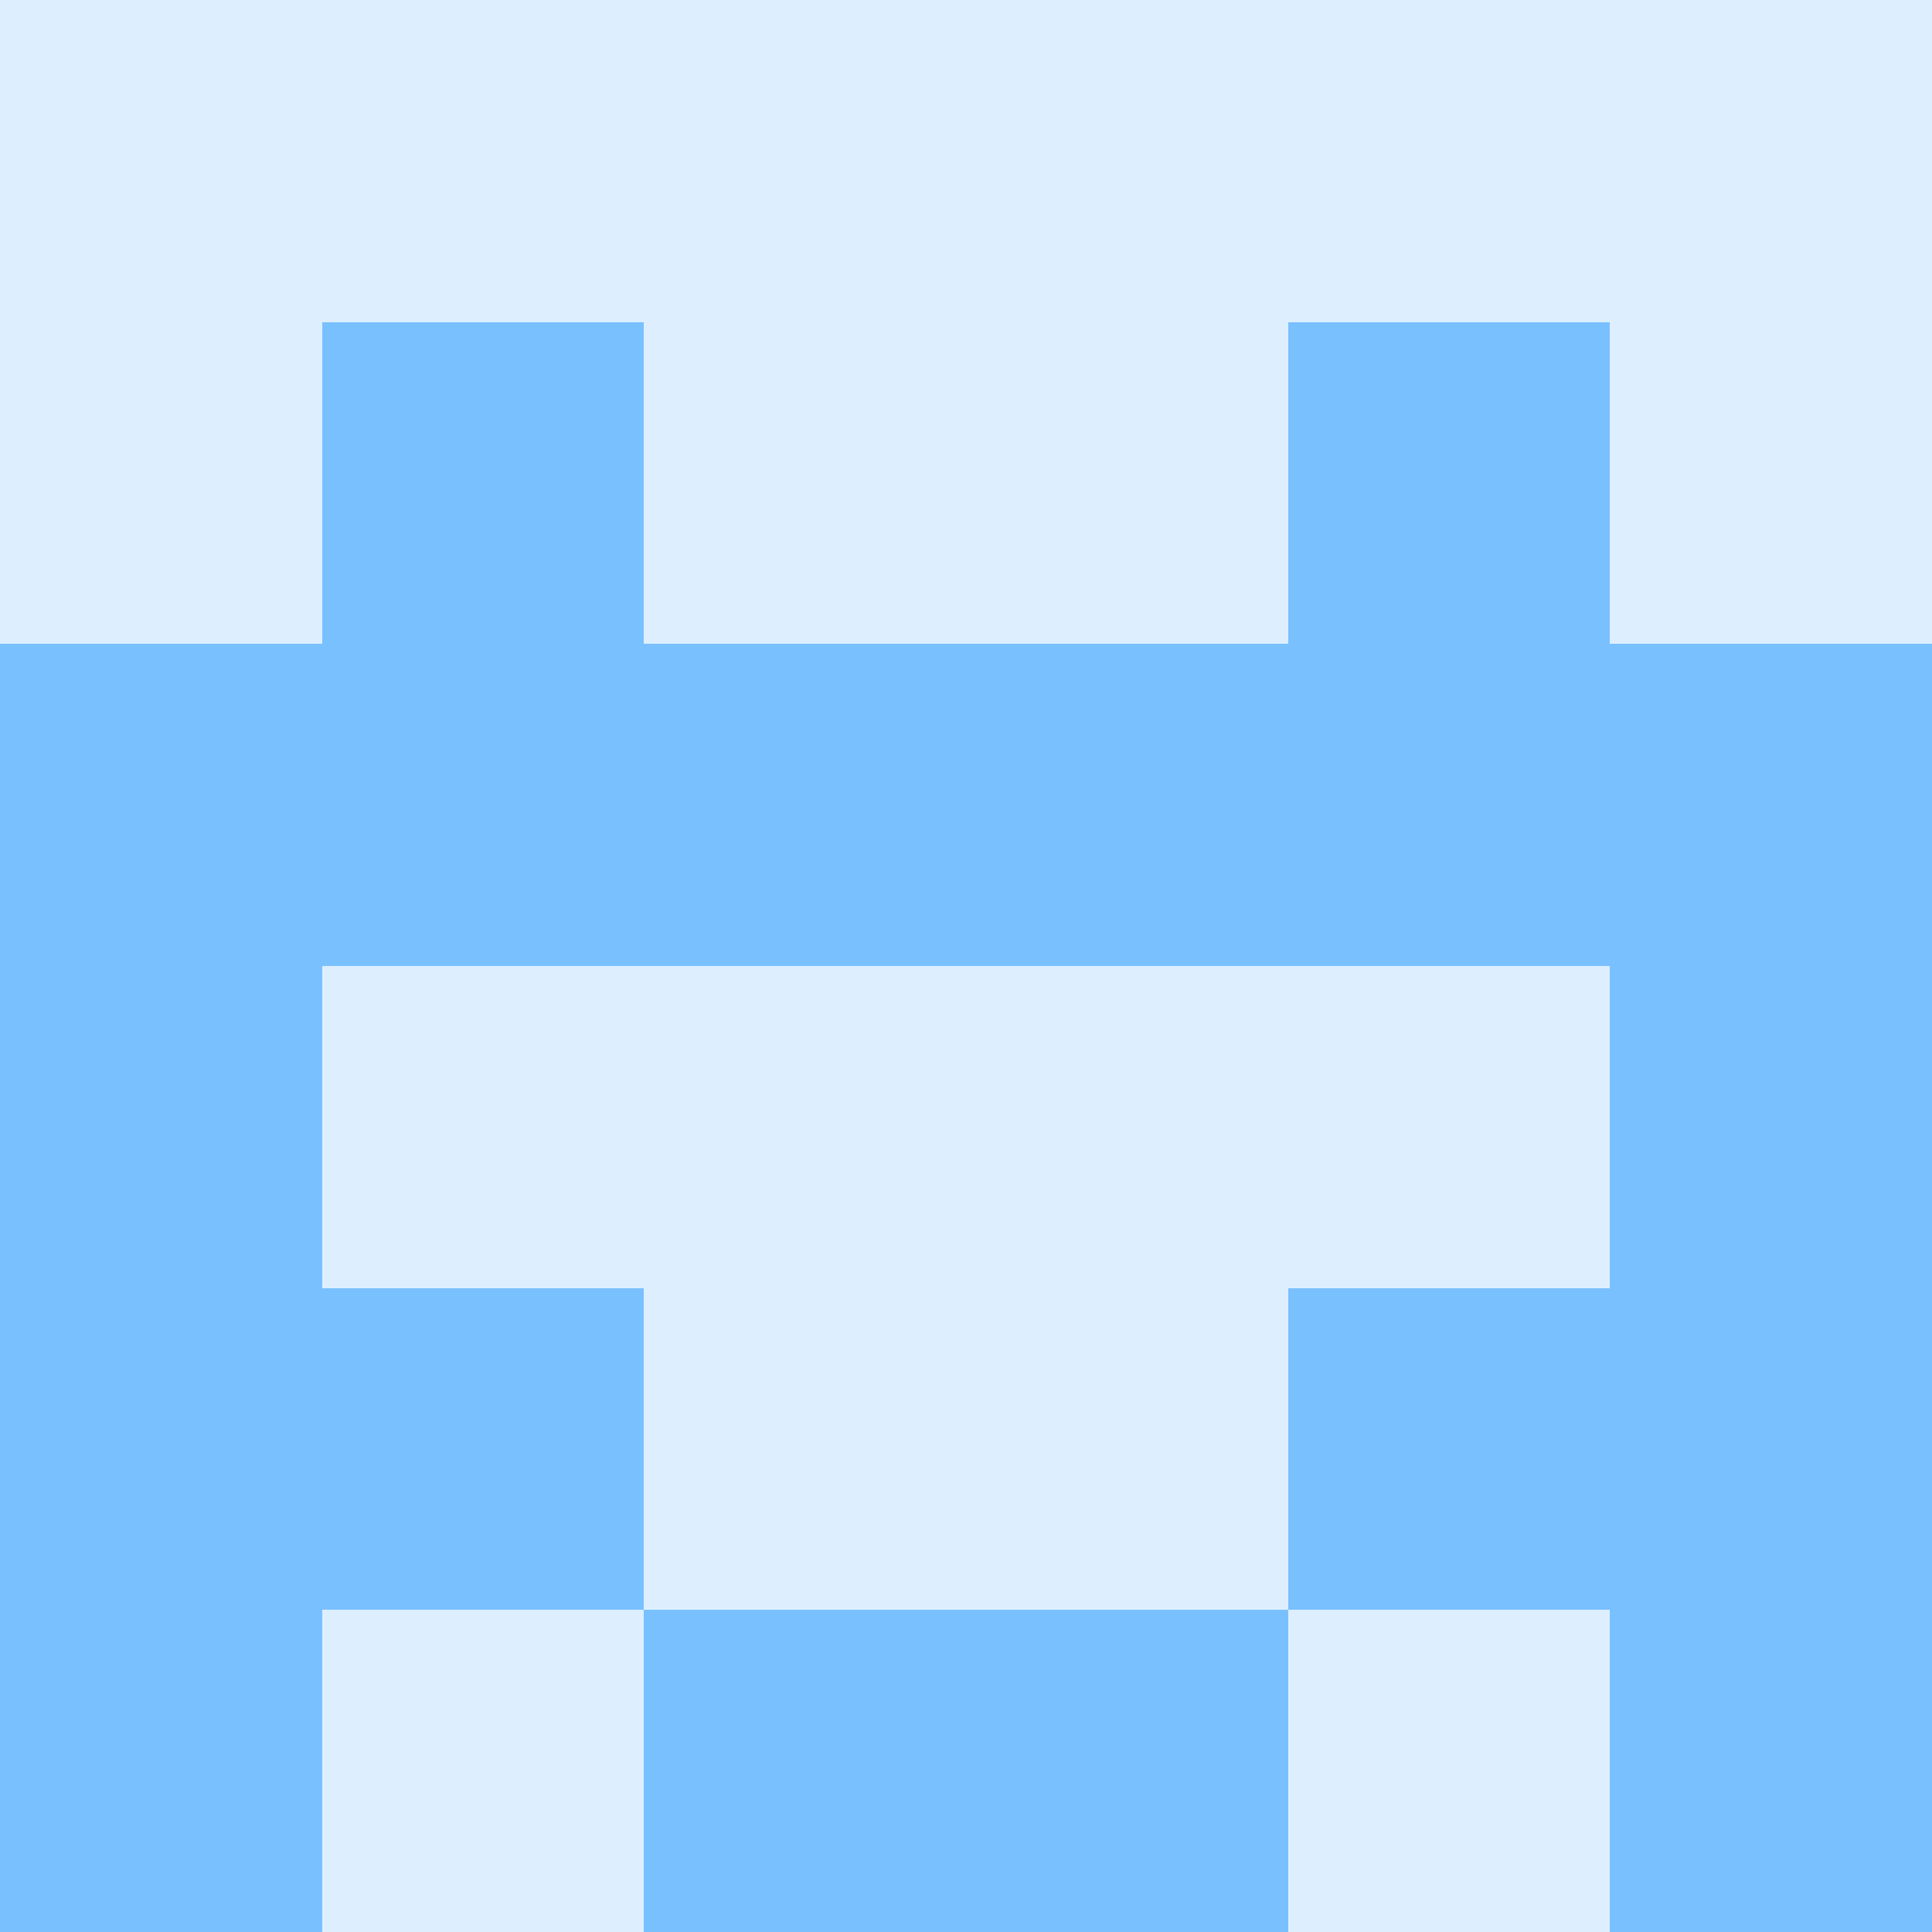
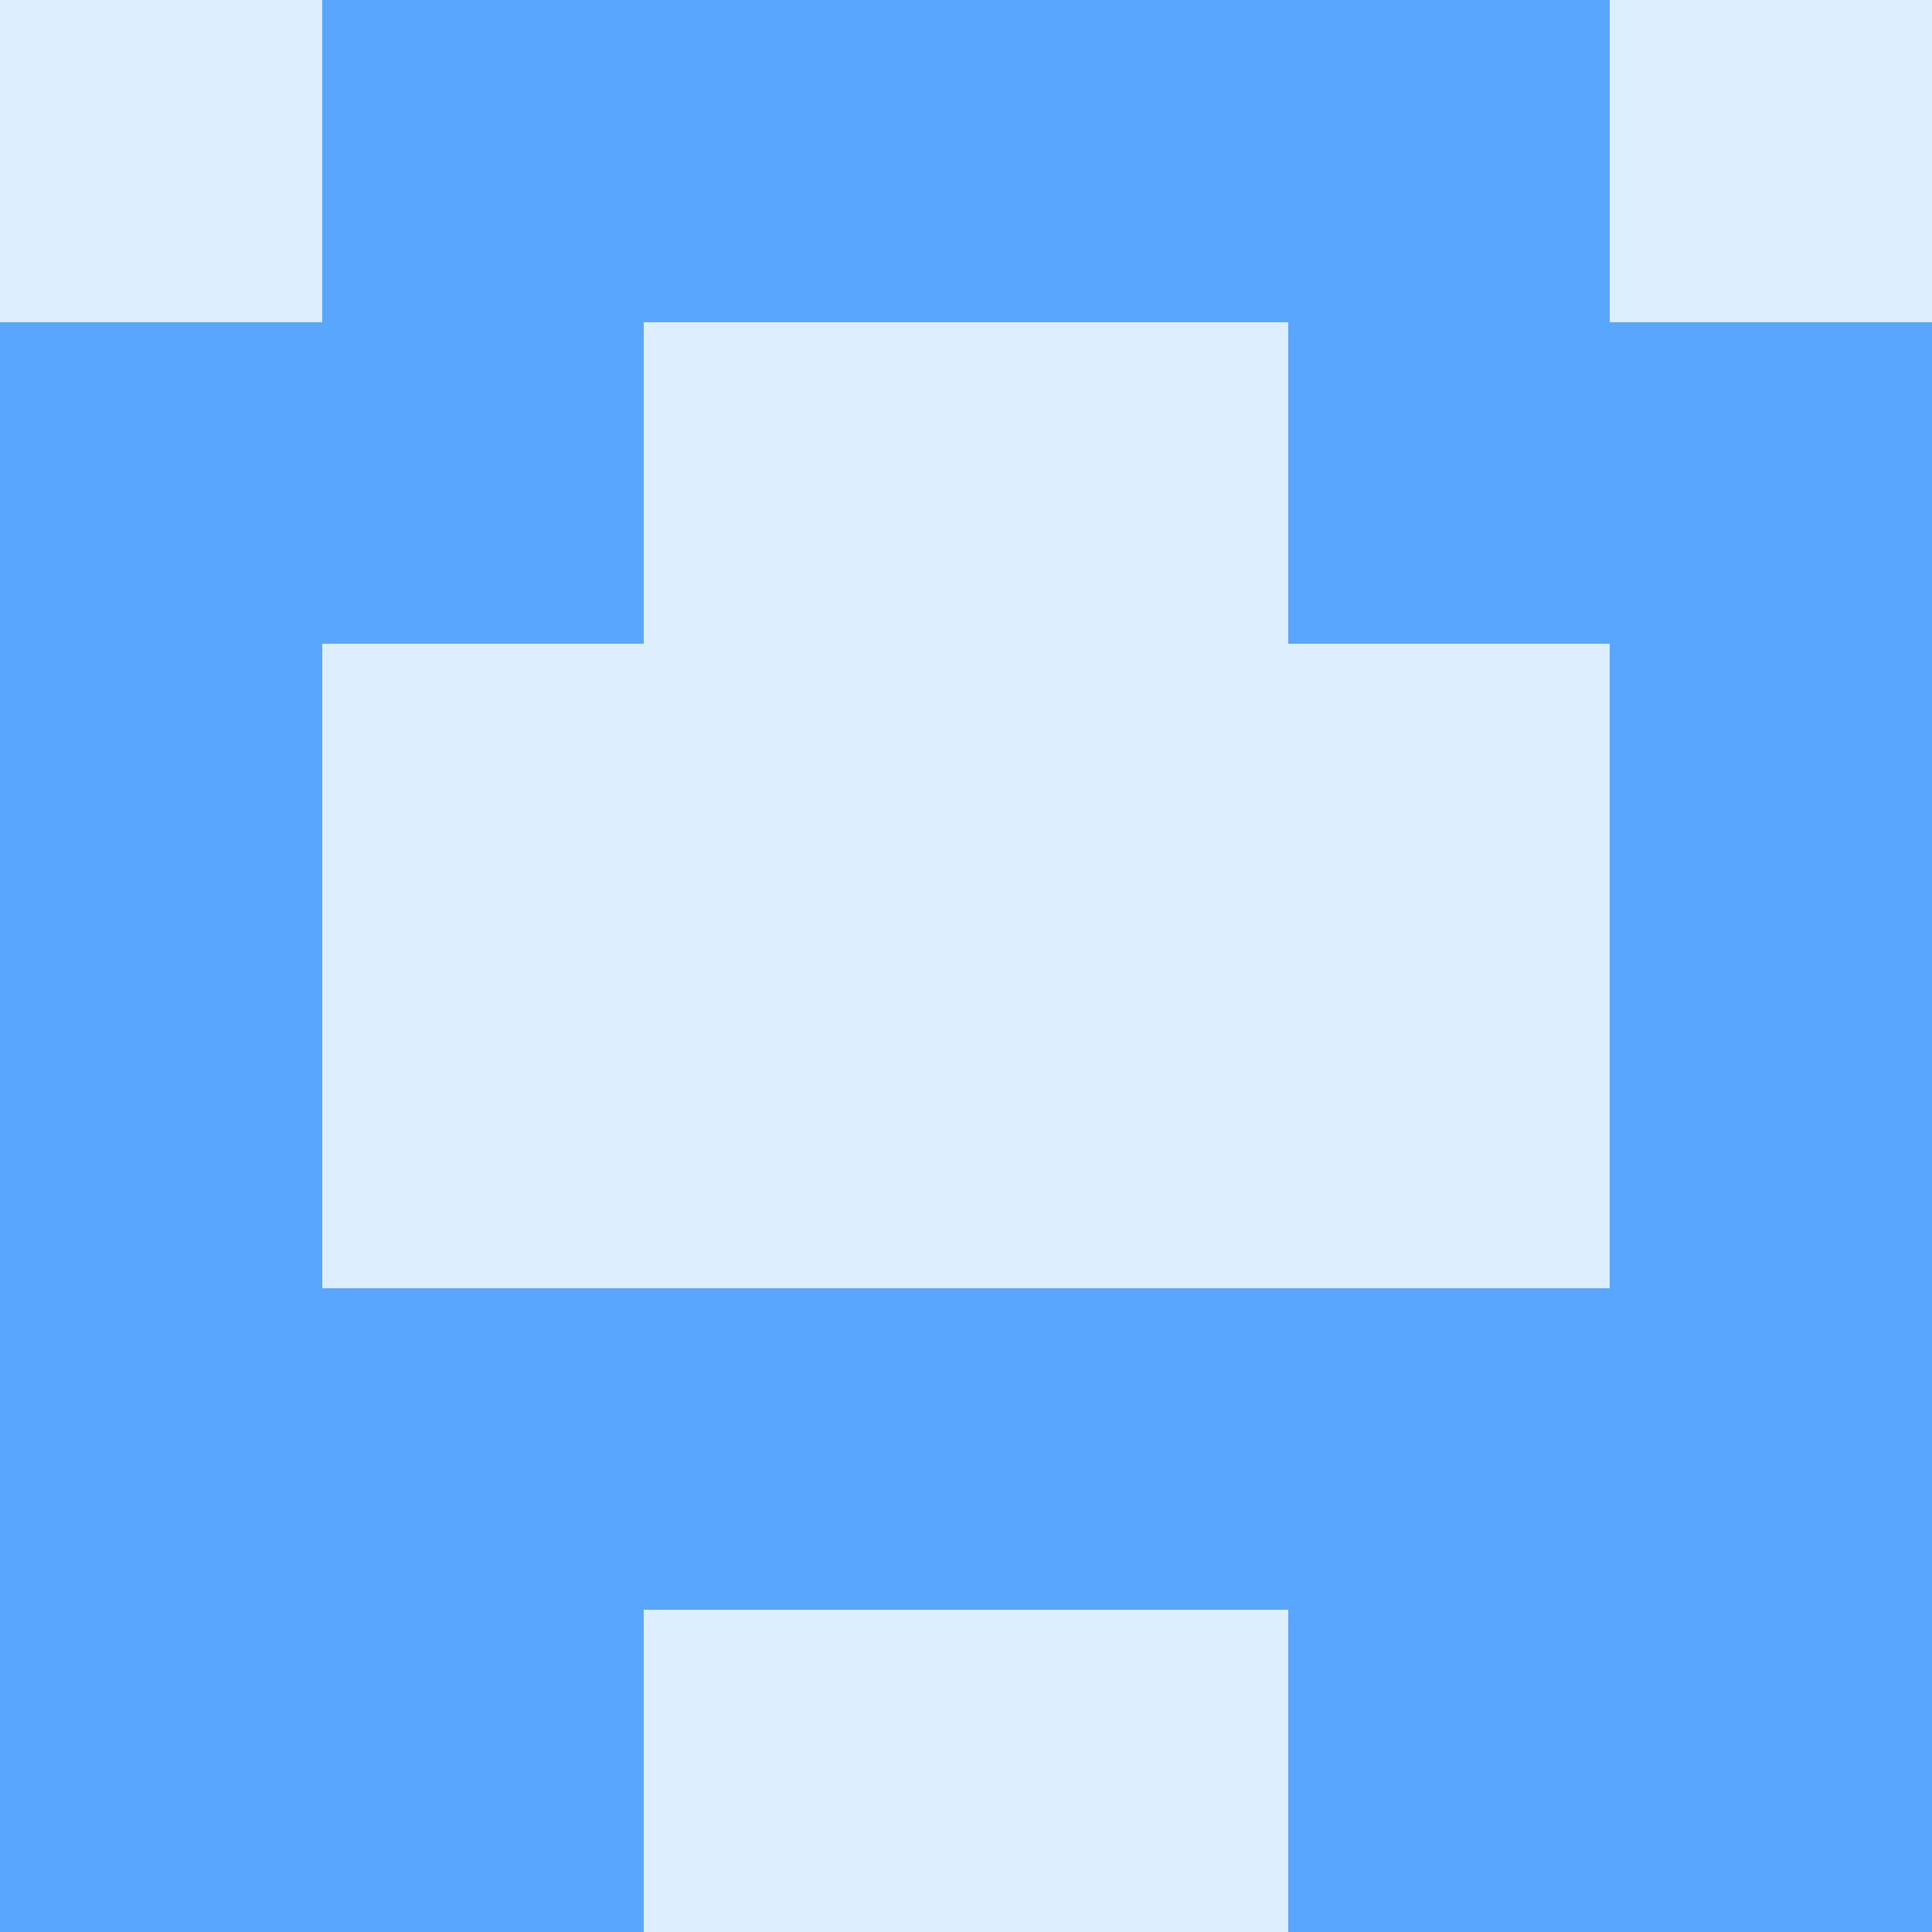
<svg xmlns="http://www.w3.org/2000/svg" viewBox="0 0 48 48" width="192" height="192" shape-rendering="crispEdges">
  <rect width="48" height="48" fill="#79c0ff" opacity="0.25" />
-   <rect x="8" y="8" width="8" height="8" fill="#79c0ff" />
-   <rect x="32" y="8" width="8" height="8" fill="#79c0ff" />
-   <rect x="0" y="16" width="8" height="8" fill="#79c0ff" />
-   <rect x="40" y="16" width="8" height="8" fill="#79c0ff" />
-   <rect x="8" y="16" width="8" height="8" fill="#79c0ff" />
-   <rect x="32" y="16" width="8" height="8" fill="#79c0ff" />
-   <rect x="16" y="16" width="8" height="8" fill="#79c0ff" />
-   <rect x="24" y="16" width="8" height="8" fill="#79c0ff" />
-   <rect x="0" y="24" width="8" height="8" fill="#79c0ff" />
-   <rect x="40" y="24" width="8" height="8" fill="#79c0ff" />
-   <rect x="0" y="32" width="8" height="8" fill="#79c0ff" />
-   <rect x="40" y="32" width="8" height="8" fill="#79c0ff" />
-   <rect x="8" y="32" width="8" height="8" fill="#79c0ff" />
-   <rect x="32" y="32" width="8" height="8" fill="#79c0ff" />
-   <rect x="0" y="40" width="8" height="8" fill="#79c0ff" />
-   <rect x="40" y="40" width="8" height="8" fill="#79c0ff" />
-   <rect x="16" y="40" width="8" height="8" fill="#79c0ff" />
-   <rect x="24" y="40" width="8" height="8" fill="#79c0ff" />
+   <rect x="8" y="0" width="8" height="8" fill="#58a6ff" />
+   <rect x="32" y="0" width="8" height="8" fill="#58a6ff" />
+   <rect x="16" y="0" width="8" height="8" fill="#58a6ff" />
+   <rect x="24" y="0" width="8" height="8" fill="#58a6ff" />
+   <rect x="0" y="8" width="8" height="8" fill="#58a6ff" />
+   <rect x="40" y="8" width="8" height="8" fill="#58a6ff" />
+   <rect x="8" y="8" width="8" height="8" fill="#58a6ff" />
+   <rect x="32" y="8" width="8" height="8" fill="#58a6ff" />
+   <rect x="0" y="16" width="8" height="8" fill="#58a6ff" />
+   <rect x="40" y="16" width="8" height="8" fill="#58a6ff" />
+   <rect x="0" y="24" width="8" height="8" fill="#58a6ff" />
+   <rect x="40" y="24" width="8" height="8" fill="#58a6ff" />
+   <rect x="0" y="32" width="8" height="8" fill="#58a6ff" />
+   <rect x="40" y="32" width="8" height="8" fill="#58a6ff" />
+   <rect x="8" y="32" width="8" height="8" fill="#58a6ff" />
+   <rect x="32" y="32" width="8" height="8" fill="#58a6ff" />
+   <rect x="16" y="32" width="8" height="8" fill="#58a6ff" />
+   <rect x="24" y="32" width="8" height="8" fill="#58a6ff" />
+   <rect x="0" y="40" width="8" height="8" fill="#58a6ff" />
+   <rect x="40" y="40" width="8" height="8" fill="#58a6ff" />
+   <rect x="8" y="40" width="8" height="8" fill="#58a6ff" />
+   <rect x="32" y="40" width="8" height="8" fill="#58a6ff" />
</svg>
